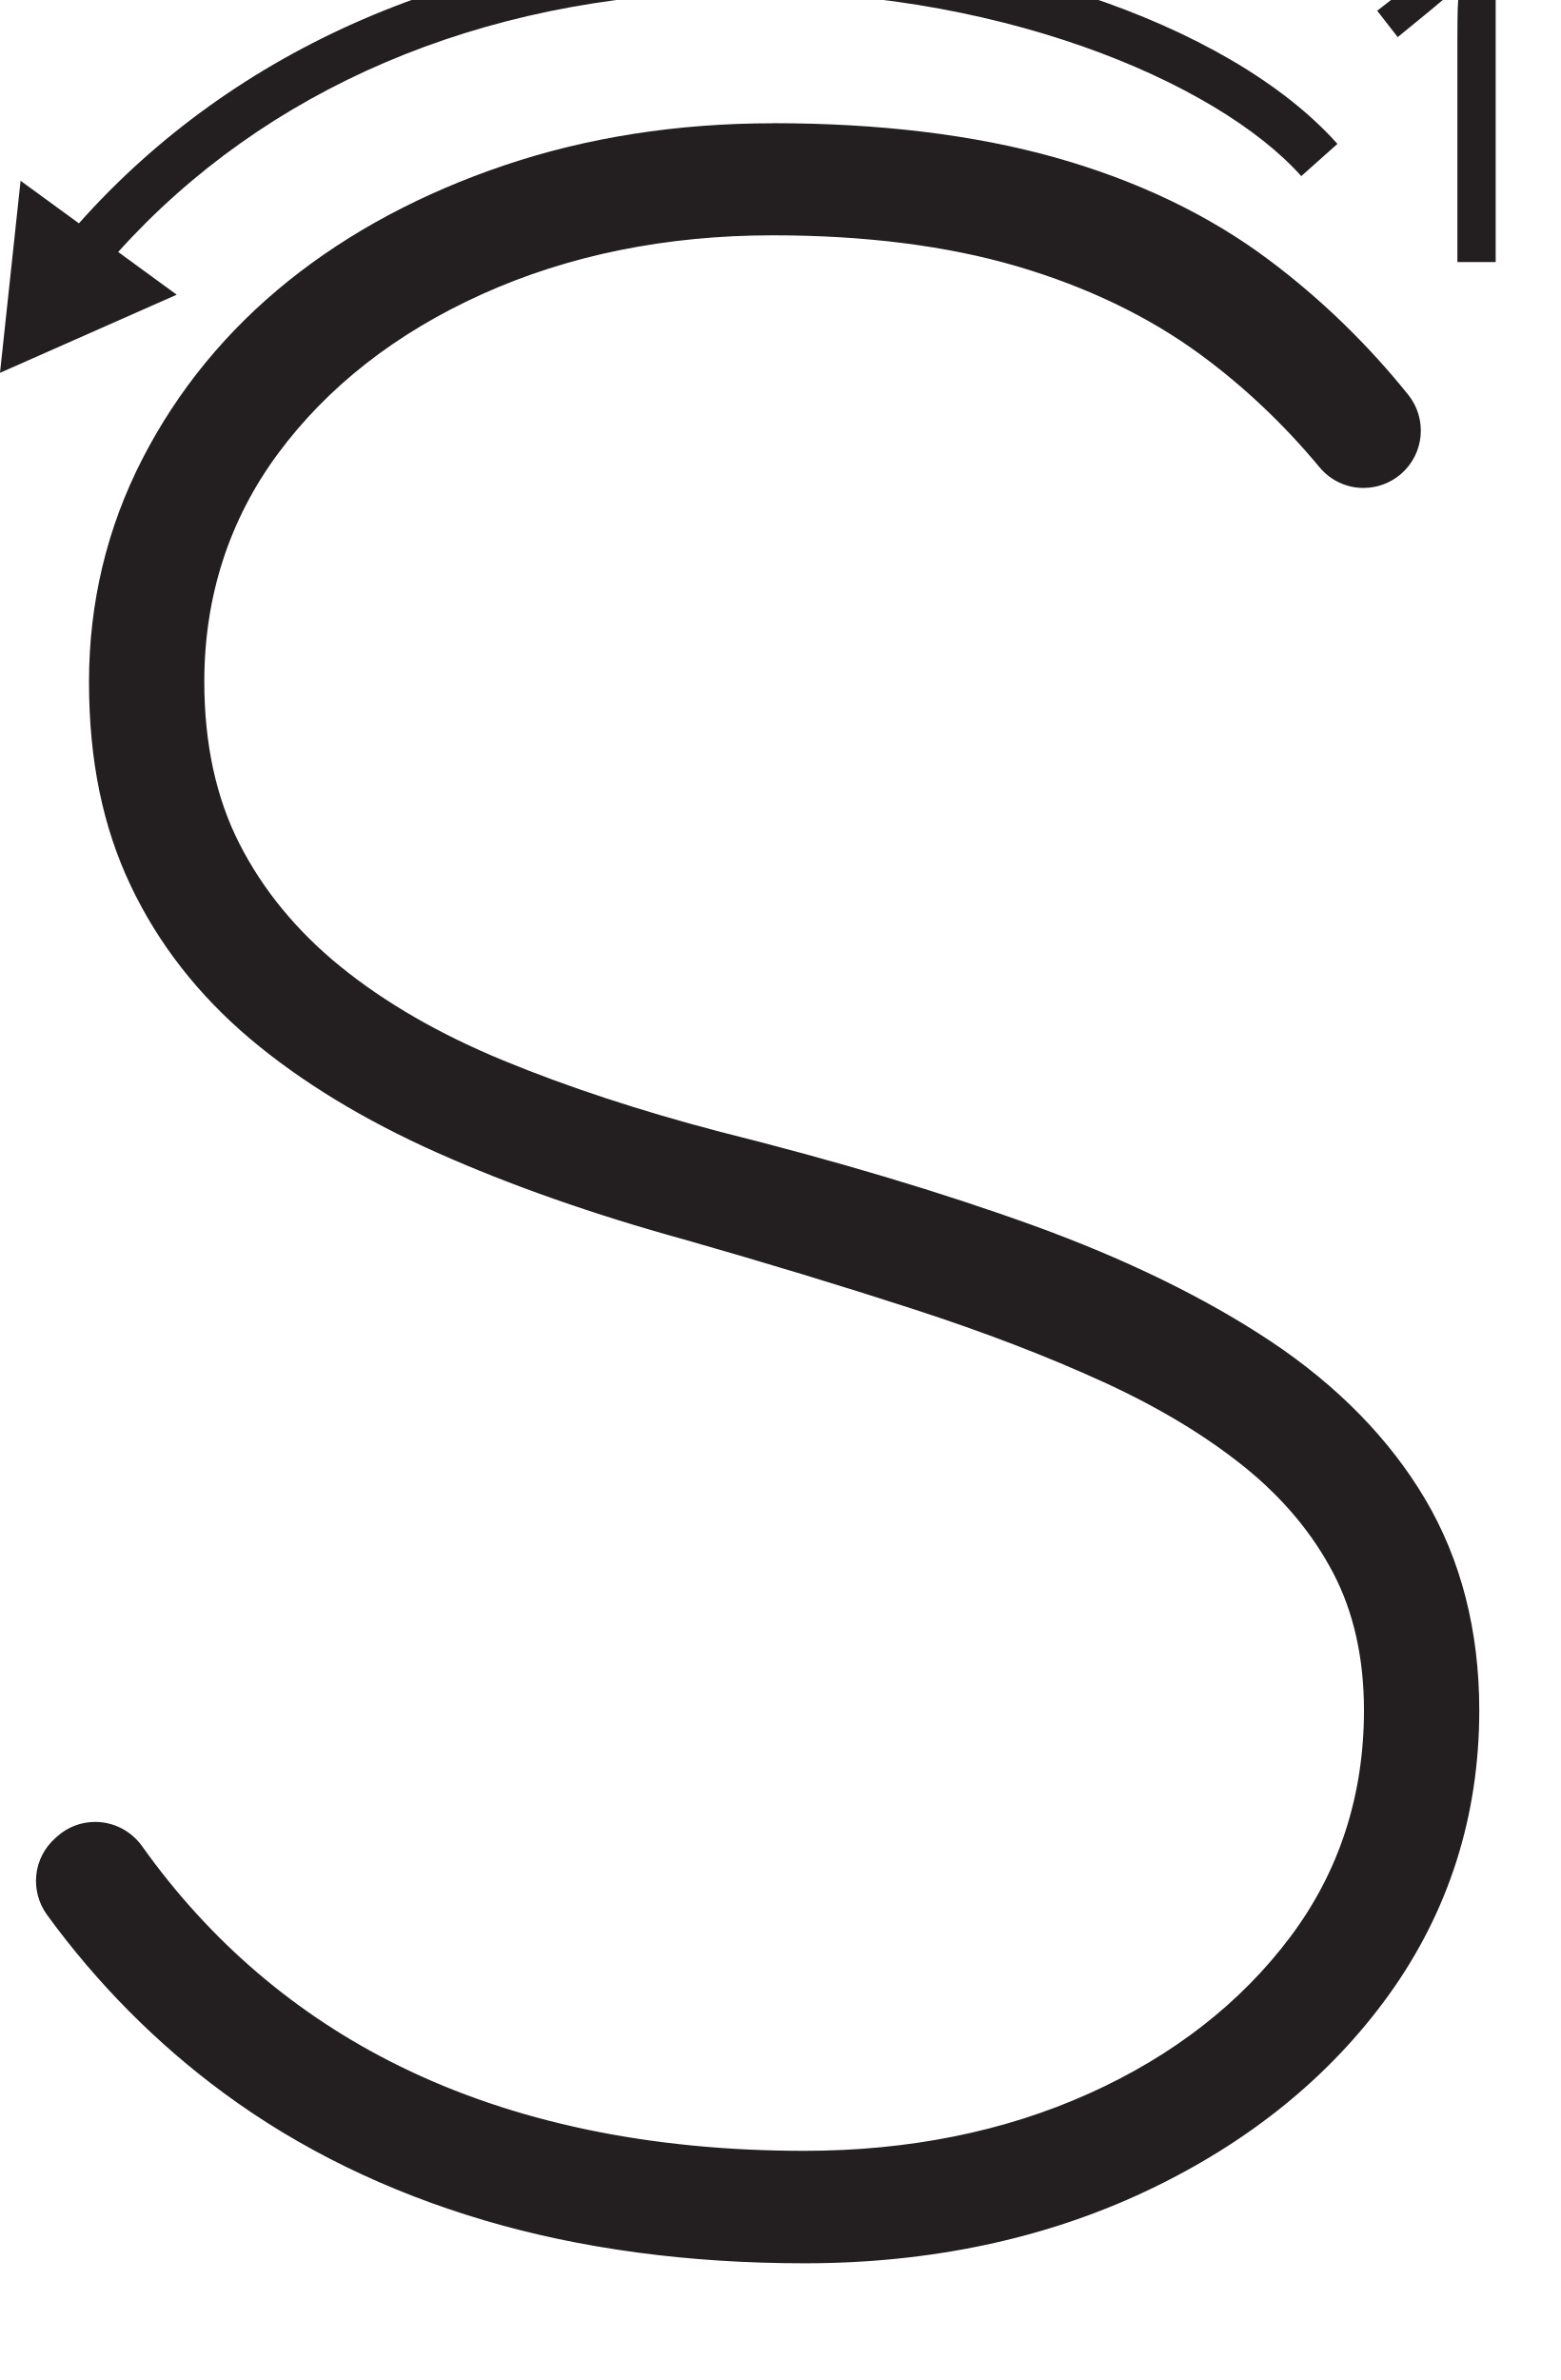
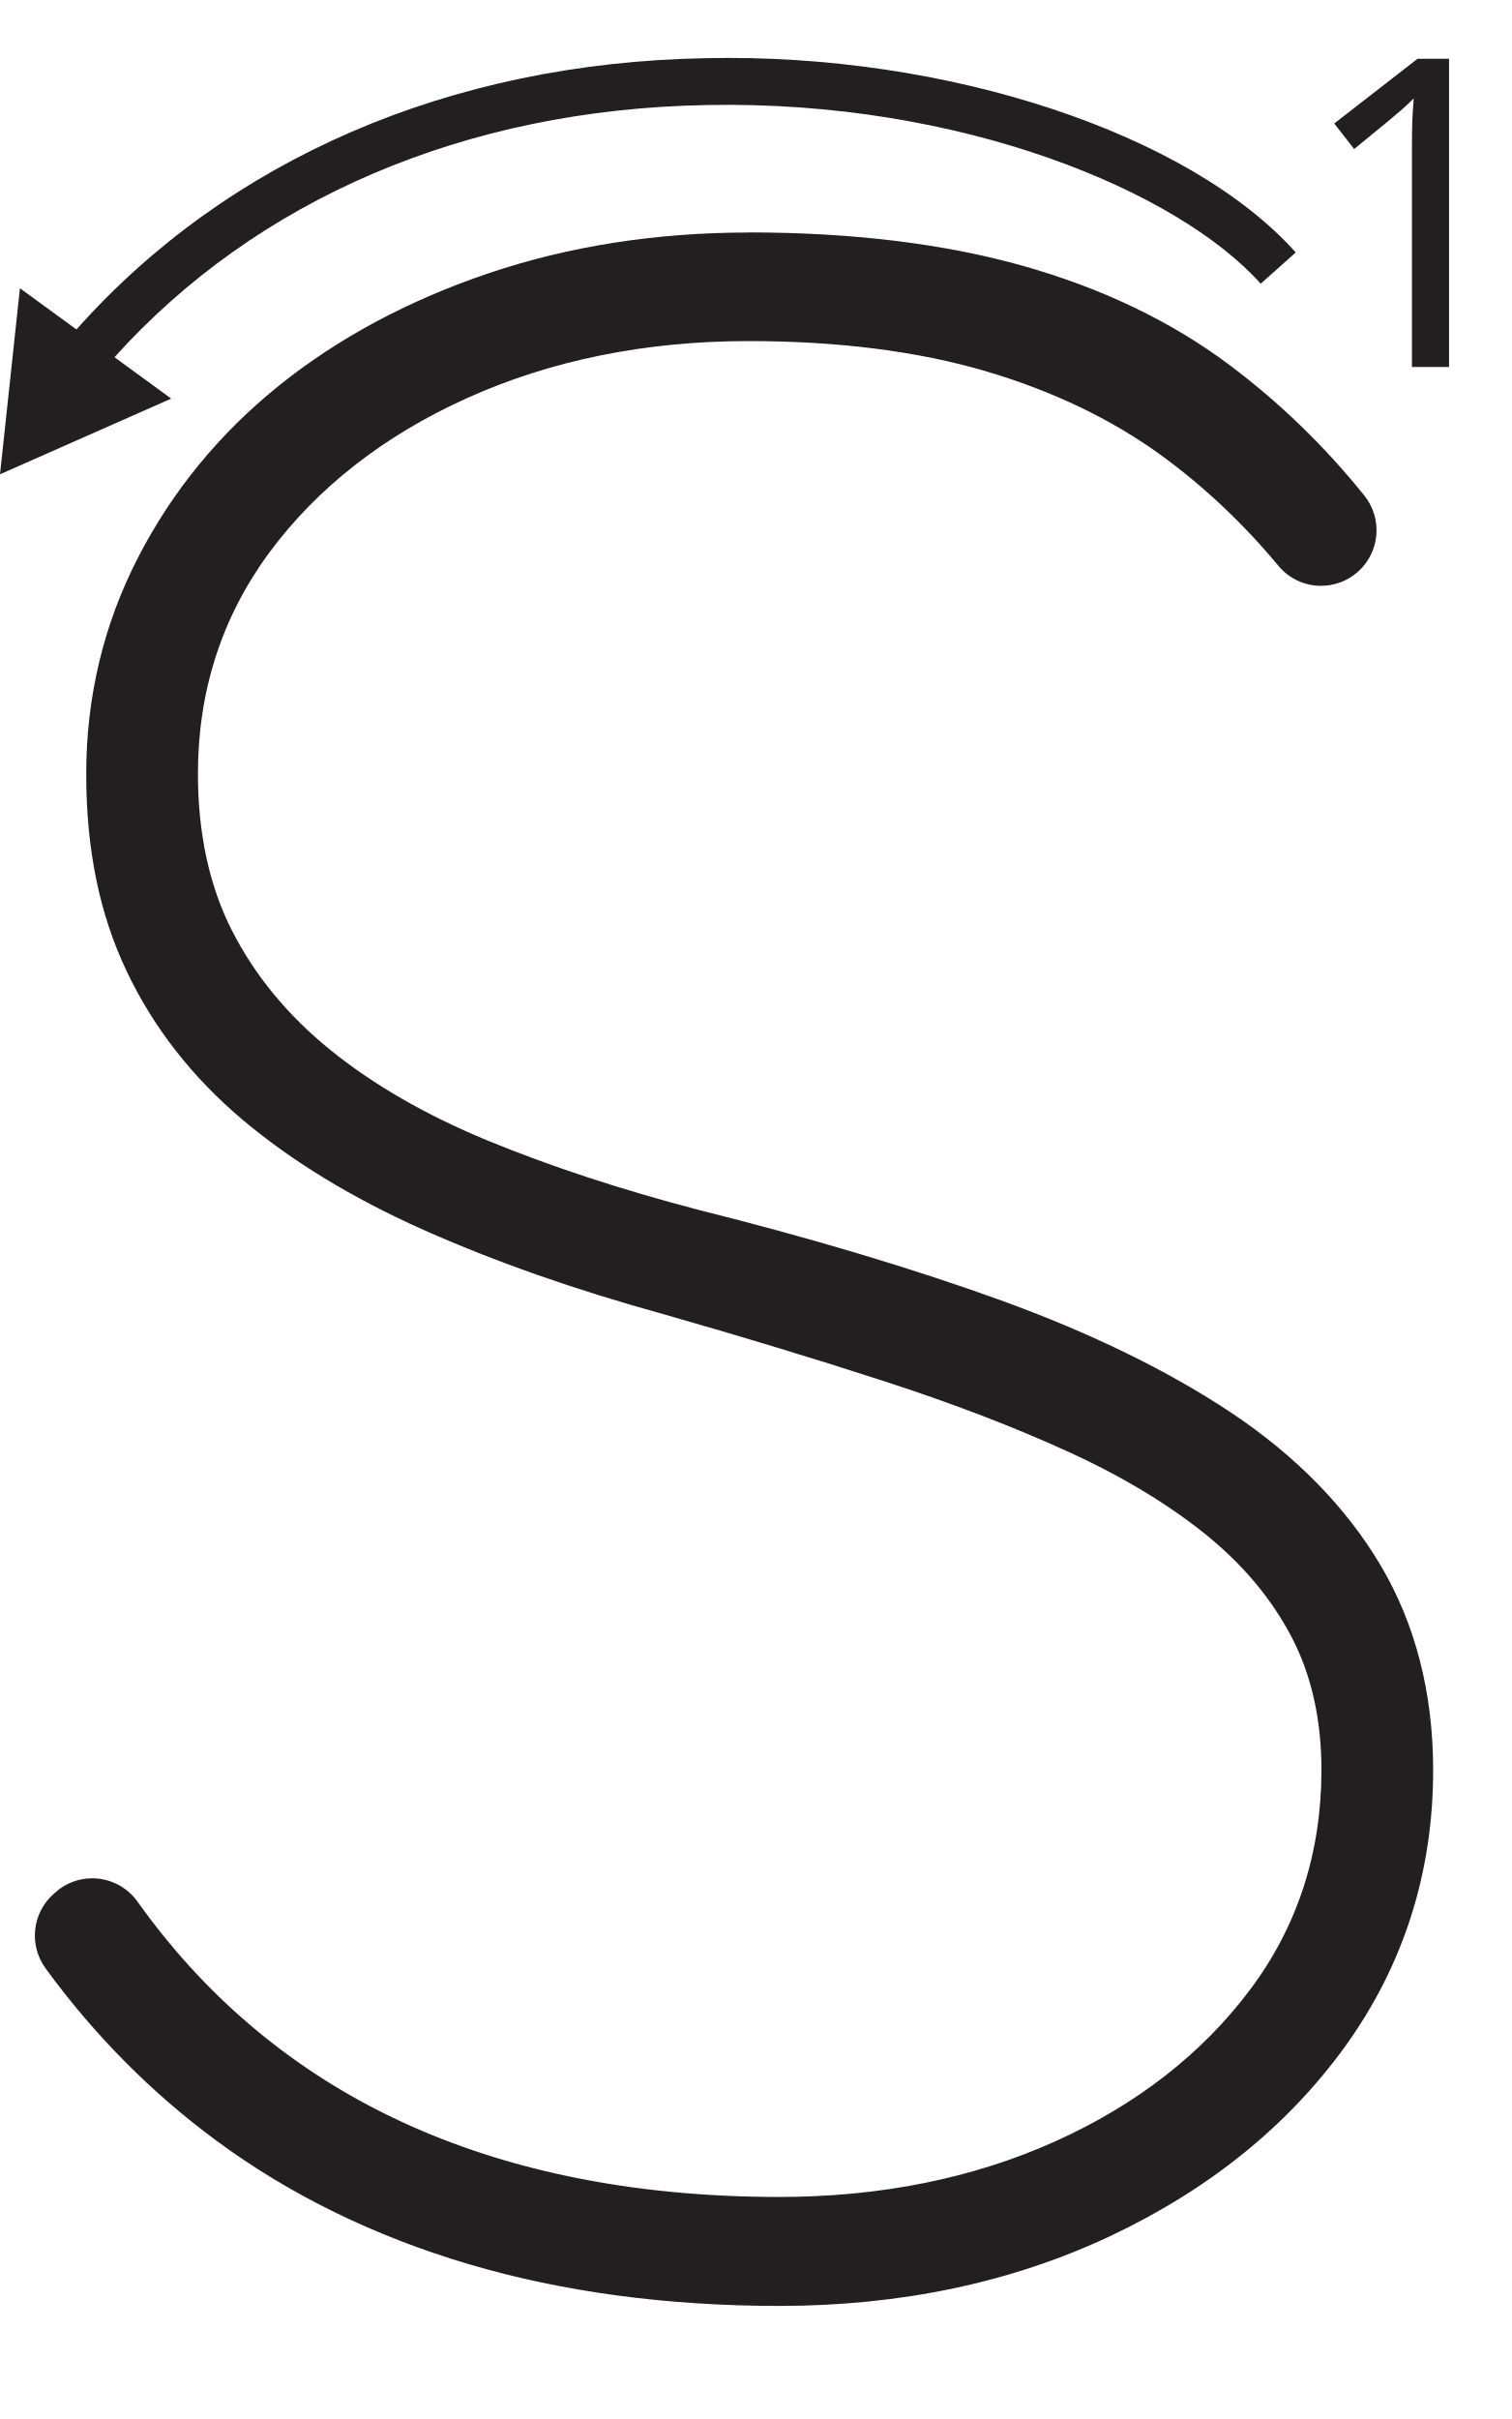
- <svg xmlns="http://www.w3.org/2000/svg" id="Layer_2" data-name="Layer 2" viewBox="0 11 147.09 224.32">
+ <svg xmlns="http://www.w3.org/2000/svg" id="Layer_2" data-name="Layer 2" viewBox="0 0 147.09 235.32">
  <defs>
    <style>
      .cls-1, .cls-2 {
        fill: #231f20;
      }

      .cls-2 {
        font-family: LexendDeca-Regular, 'Lexend Deca';
        font-size: 42px;
      }
    </style>
  </defs>
  <g id="Layer_1-2" data-name="Layer 1">
    <path class="cls-1" d="M16.65,38.78L0,46.14l1.94-18.1,5.5,4.01C22.15,15.51,43.73,6.11,68.64,5.66c23.57-.53,47.12,7.35,57.44,18.9l-3.41,3.04c-8.02-8.98-29.12-17.89-53.95-17.38-23.45.42-43.74,9.16-57.58,24.53l5.51,4.02Z" />
    <text class="cls-2" transform="translate(126.09 35.7)">
      <tspan x="0" y="0">1</tspan>
    </text>
    <g id="Layer_1-2" data-name="Layer 1-2">
      <g>
        <path class="cls-1" d="M75.82,223.18c-10.82,0-20.88-1.35-29.89-4.02-9.03-2.67-17.17-6.64-24.17-11.81-6.24-4.6-11.76-10.16-16.4-16.53-1.3-1.79-1.04-4.25.61-5.71l.19-.17c.78-.69,1.78-1.07,2.82-1.07,1.38,0,2.69.67,3.49,1.8,6.51,9.14,14.82,16.24,24.72,21.11,10.92,5.37,23.93,8.1,38.65,8.1,10.01,0,19.2-1.86,27.32-5.51,8.09-3.64,14.62-8.73,19.41-15.11,4.75-6.34,7.17-13.75,7.17-22.04,0-5.08-1.02-9.6-3.02-13.44-2.02-3.86-4.91-7.33-8.61-10.32-3.74-3.03-8.31-5.79-13.58-8.2-5.32-2.43-11.4-4.76-18.08-6.93-6.71-2.18-13.98-4.38-21.59-6.56-8.57-2.37-16.36-5.1-23.15-8.13-6.83-3.04-12.67-6.6-17.38-10.57-4.76-4.01-8.45-8.75-10.97-14.07-2.53-5.33-3.81-11.62-3.81-18.7s1.65-14.17,4.92-20.51c3.25-6.32,7.77-11.83,13.44-16.38,5.64-4.53,12.39-8.14,20.06-10.73,7.66-2.58,16.03-3.89,24.87-3.89,9.9,0,18.76,1.07,26.32,3.19,7.59,2.13,14.26,5.33,19.82,9.5,4.74,3.56,9.08,7.76,12.88,12.48,1.44,1.78,1.22,4.37-.5,5.88-.78.69-1.77,1.06-2.81,1.06-1.27,0-2.46-.56-3.28-1.54-3.44-4.13-7.3-7.78-11.49-10.85-4.98-3.64-10.9-6.49-17.58-8.45-6.71-1.97-14.57-2.97-23.36-2.97-10.19,0-19.57,1.9-27.87,5.65-8.27,3.73-14.89,8.91-19.68,15.38-4.76,6.43-7.17,13.9-7.17,22.18,0,6,1.16,11.31,3.43,15.77,2.28,4.49,5.59,8.51,9.83,11.95,4.28,3.48,9.53,6.51,15.6,9,6.1,2.52,13.06,4.8,20.66,6.8,10.9,2.73,20.8,5.68,29.4,8.79,8.63,3.12,16.08,6.76,22.15,10.8,6.13,4.09,10.9,8.96,14.17,14.47,3.29,5.55,4.95,12.05,4.95,19.34,0,9.69-2.79,18.48-8.29,26.13-5.47,7.61-13.04,13.72-22.48,18.16-9.42,4.43-20.08,6.68-31.7,6.68h-.02Z" />
        <path class="cls-1" d="M72.81,24.9c9.86,0,18.52,1.05,26.01,3.15,7.48,2.1,13.96,5.2,19.44,9.31,4.7,3.52,8.92,7.62,12.68,12.28,1.05,1.3.89,3.2-.37,4.31-.59.52-1.33.78-2.06.78-.89,0-1.78-.38-2.4-1.13-3.51-4.22-7.41-7.9-11.69-11.04-5.11-3.74-11.09-6.61-17.93-8.62-6.85-2.01-14.74-3.01-23.68-3.01-10.4,0-19.85,1.92-28.34,5.75-8.49,3.83-15.2,9.08-20.12,15.74-4.93,6.67-7.39,14.29-7.39,22.86,0,6.21,1.18,11.64,3.56,16.29,2.37,4.65,5.75,8.76,10.13,12.32s9.67,6.62,15.88,9.17c6.2,2.56,13.14,4.84,20.81,6.85,10.95,2.74,20.72,5.66,29.3,8.76,8.58,3.11,15.88,6.67,21.9,10.68,6.02,4.02,10.63,8.72,13.83,14.1,3.19,5.39,4.79,11.64,4.79,18.76,0,9.49-2.7,17.98-8.08,25.46-5.39,7.49-12.73,13.42-22.04,17.8-9.31,4.38-19.71,6.57-31.21,6.57-10.77,0-20.63-1.33-29.57-3.97-8.95-2.64-16.89-6.52-23.82-11.64-6.19-4.55-11.57-9.98-16.16-16.28-.95-1.3-.76-3.12.44-4.19l.19-.17c.6-.53,1.33-.78,2.06-.78.98,0,1.94.46,2.56,1.32,6.65,9.34,15.03,16.5,25.14,21.47,11.13,5.48,24.18,8.21,39.15,8.21,10.22,0,19.48-1.87,27.79-5.61,8.3-3.74,14.92-8.9,19.85-15.47s7.39-14.14,7.39-22.73c0-5.29-1.05-9.95-3.15-13.96-2.1-4.01-5.07-7.57-8.9-10.68-3.83-3.1-8.44-5.89-13.83-8.35s-11.46-4.79-18.21-6.98c-6.76-2.19-13.96-4.38-21.63-6.57-8.58-2.37-16.25-5.07-23-8.08-6.76-3.01-12.46-6.48-17.11-10.4-4.65-3.92-8.21-8.49-10.68-13.69-2.46-5.2-3.7-11.27-3.7-18.21s1.6-13.78,4.79-19.99c3.19-6.2,7.57-11.54,13.14-16.02,5.57-4.47,12.14-7.98,19.71-10.54,7.57-2.55,15.74-3.83,24.5-3.83M72.81,22.62c-8.97,0-17.46,1.33-25.23,3.95-7.8,2.63-14.67,6.31-20.41,10.92-5.8,4.66-10.42,10.29-13.74,16.75-3.35,6.5-5.04,13.58-5.04,21.03s1.32,13.7,3.92,19.18c2.59,5.48,6.39,10.34,11.27,14.46,4.79,4.04,10.73,7.66,17.65,10.74,6.84,3.05,14.68,5.81,23.32,8.19,7.57,2.16,14.82,4.36,21.53,6.54,6.64,2.15,12.68,4.47,17.96,6.89,5.18,2.37,9.67,5.08,13.34,8.05,3.57,2.89,6.37,6.24,8.31,9.96,1.92,3.67,2.89,8.02,2.89,12.91,0,8.03-2.33,15.22-6.94,21.36-4.67,6.23-11.05,11.2-18.96,14.76-7.97,3.59-17,5.41-26.85,5.41-14.55,0-27.38-2.68-38.15-7.98-9.73-4.78-17.9-11.76-24.29-20.74-1.02-1.43-2.67-2.28-4.42-2.28-1.32,0-2.59.48-3.57,1.36l-.19.17c-2.09,1.86-2.42,4.97-.77,7.24,4.71,6.46,10.31,12.11,16.65,16.78,7.12,5.25,15.37,9.28,24.53,11.99,9.12,2.7,19.29,4.06,30.22,4.06,11.79,0,22.61-2.28,32.18-6.79,9.62-4.53,17.33-10.76,22.92-18.53,5.64-7.85,8.51-16.86,8.51-26.8,0-7.49-1.72-14.2-5.11-19.92-3.36-5.66-8.24-10.65-14.52-14.84-6.15-4.09-13.68-7.77-22.39-10.93-8.63-3.12-18.56-6.09-29.52-8.83-7.53-1.97-14.43-4.24-20.49-6.74-5.97-2.46-11.12-5.43-15.31-8.83-4.12-3.34-7.33-7.24-9.54-11.59-2.2-4.31-3.31-9.44-3.31-15.26,0-8.04,2.34-15.27,6.95-21.51,4.67-6.31,11.14-11.37,19.23-15.02,8.15-3.68,17.37-5.55,27.4-5.55,8.68,0,16.43.98,23.04,2.92,6.56,1.93,12.35,4.71,17.23,8.28,4.11,3.01,7.91,6.6,11.28,10.66,1.03,1.24,2.54,1.95,4.15,1.95,1.31,0,2.58-.48,3.57-1.35,2.17-1.92,2.45-5.19.63-7.45-3.86-4.8-8.27-9.06-13.09-12.67-5.67-4.26-12.47-7.51-20.19-9.68-7.66-2.15-16.62-3.23-26.63-3.23h-.02Z" />
      </g>
    </g>
  </g>
</svg>
